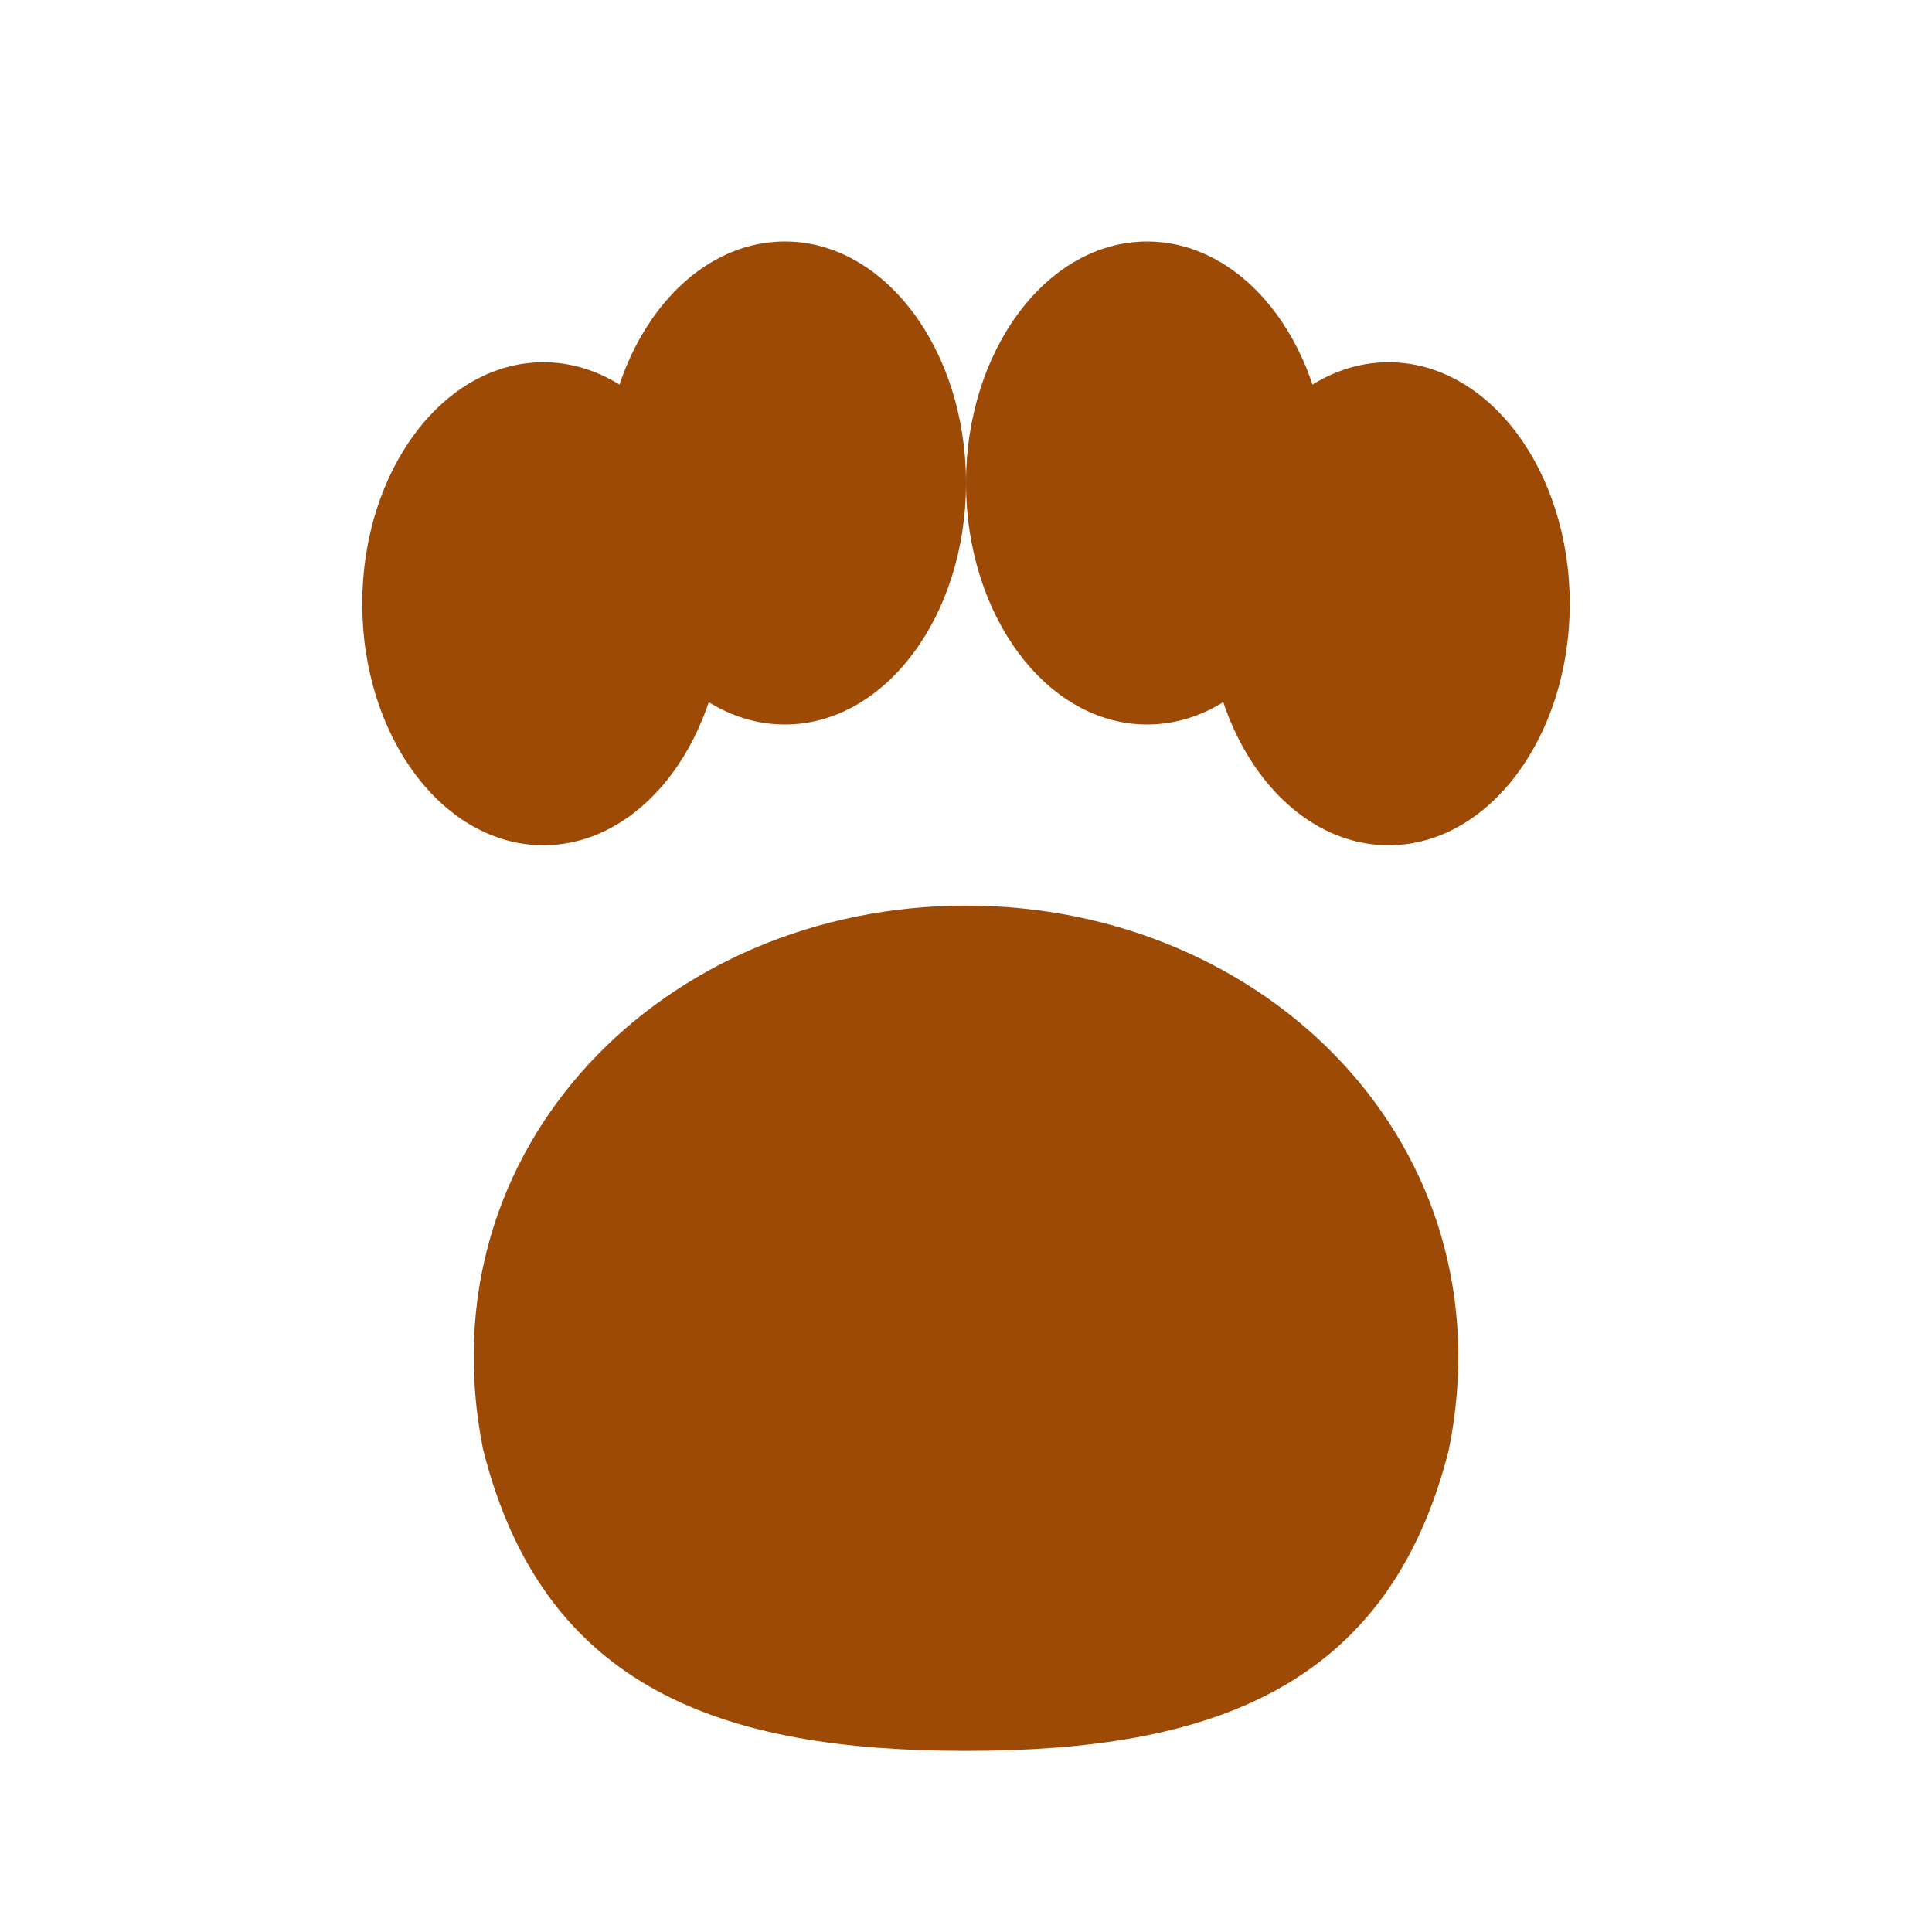
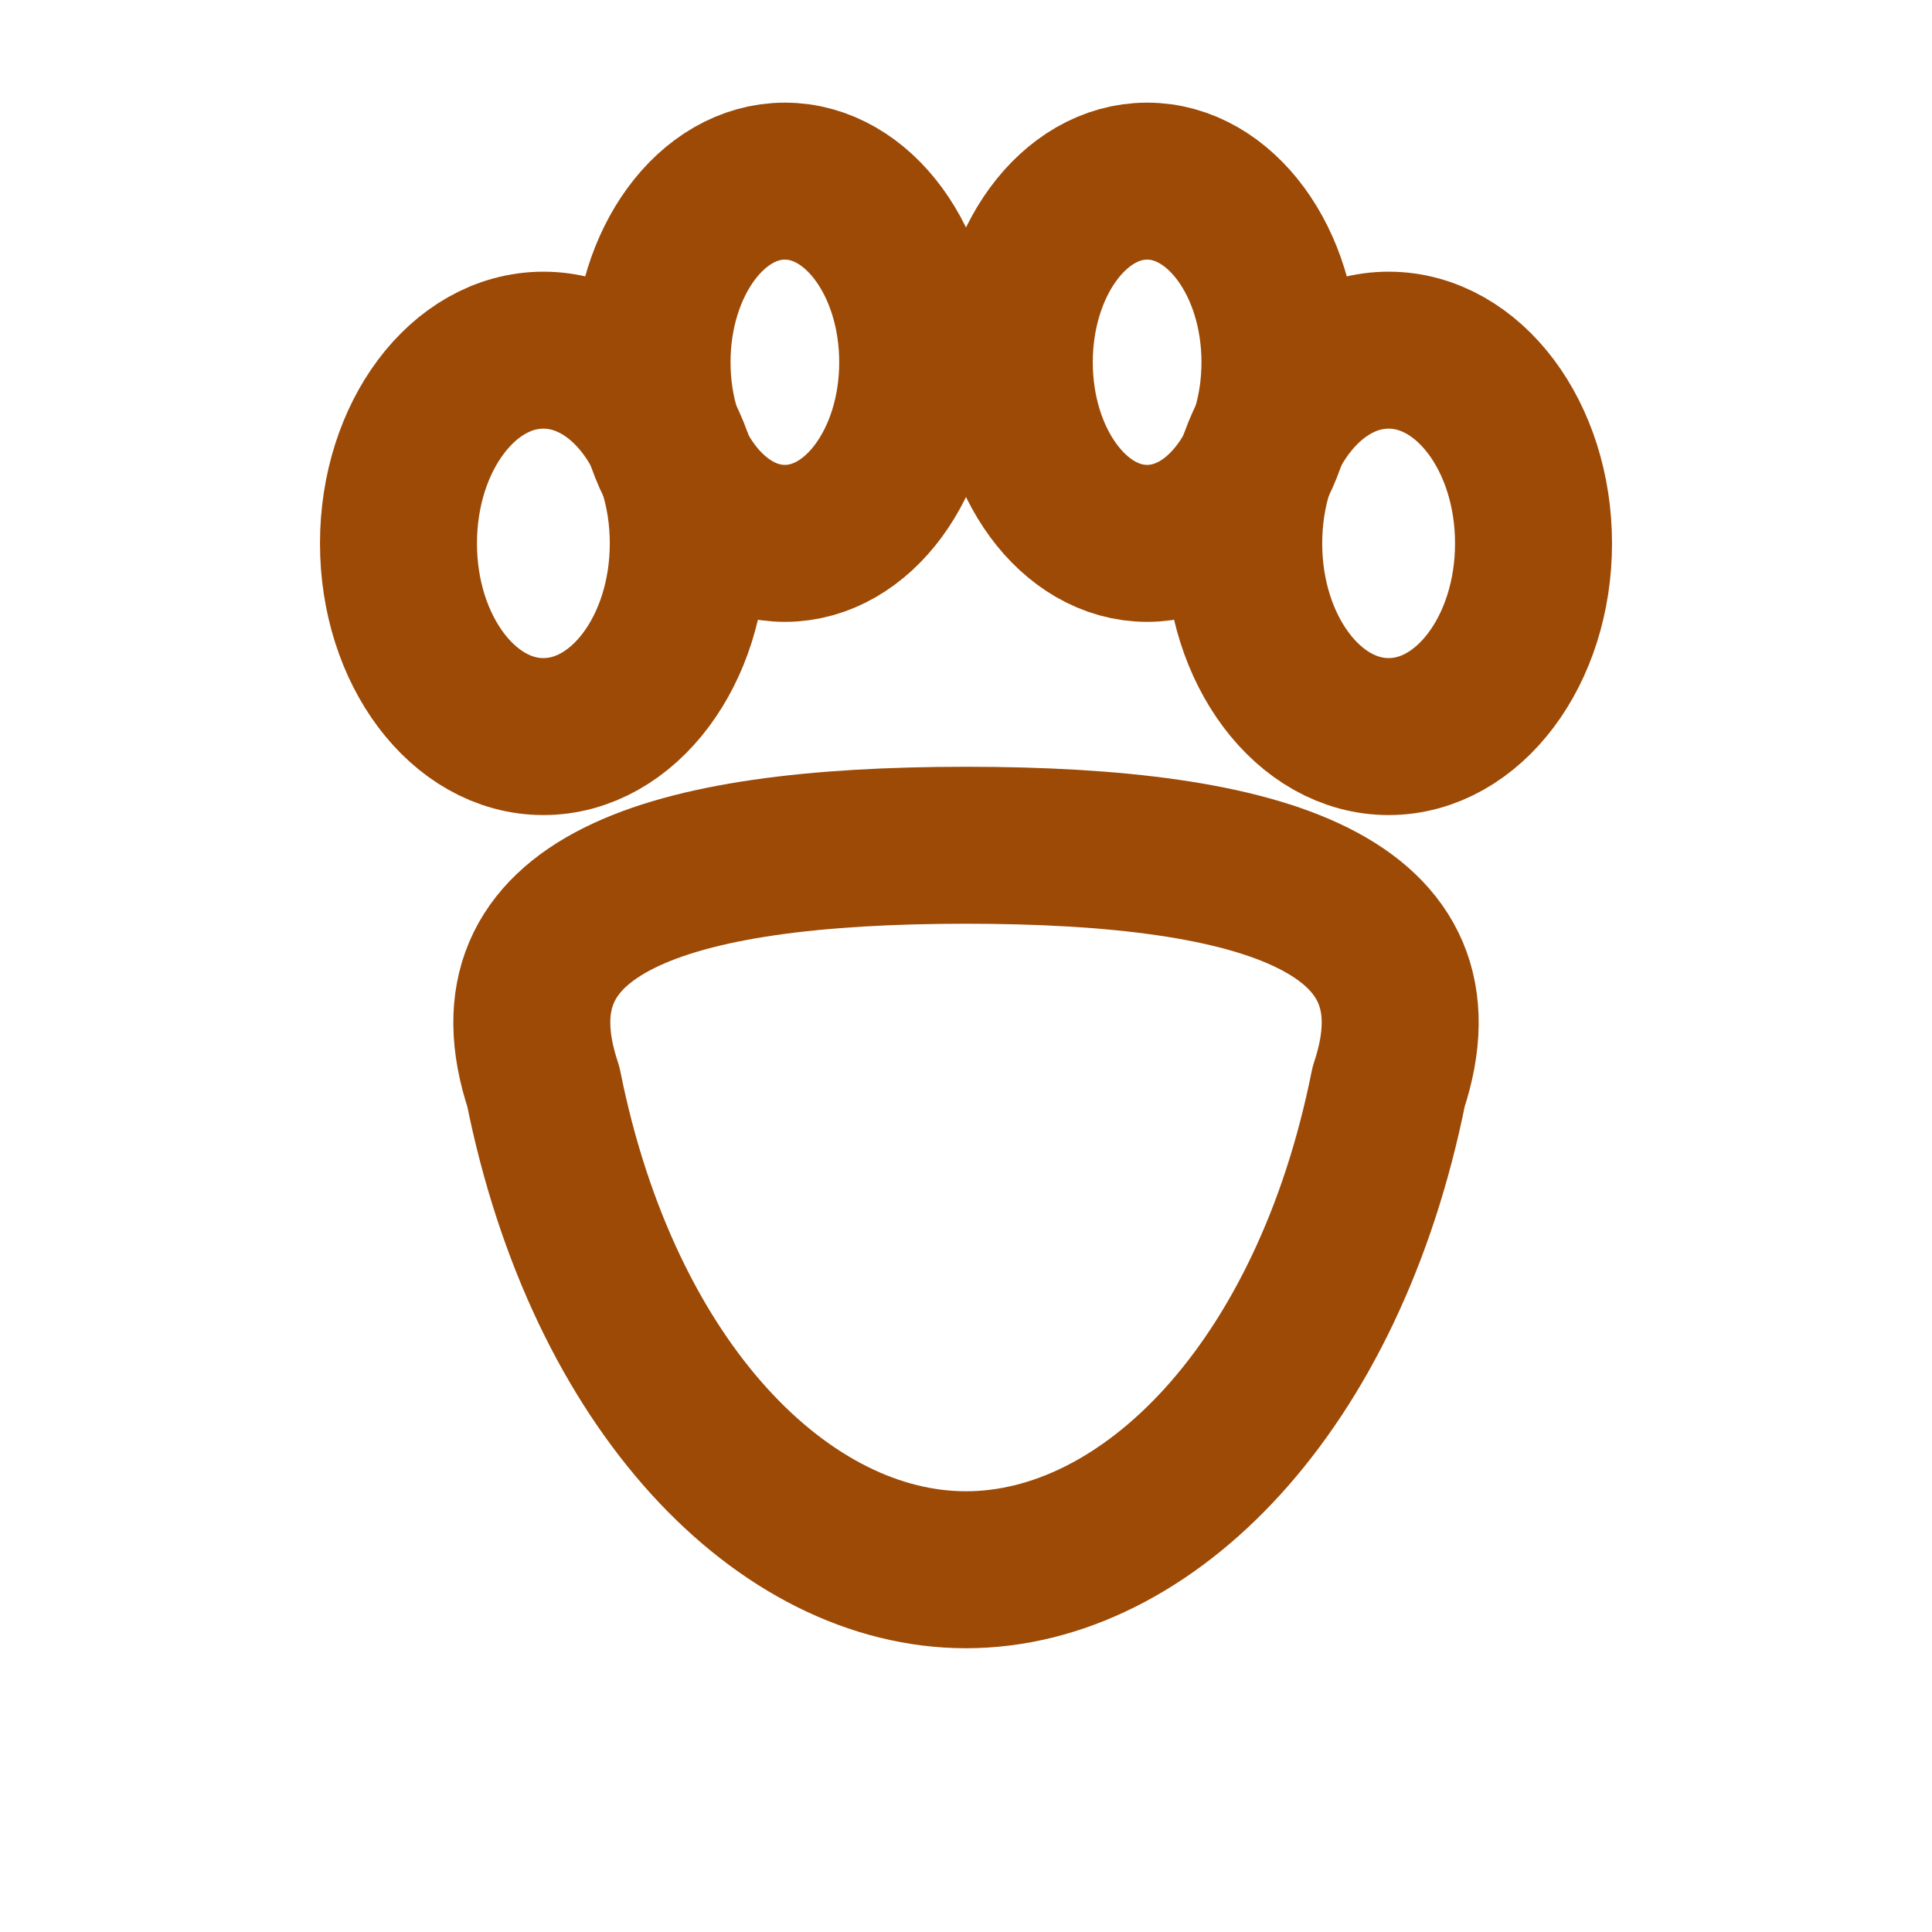
<svg xmlns="http://www.w3.org/2000/svg" width="16" height="16" viewBox="0 0 16 16" fill="none">
-   <path d="M4.5 7C5.33 7 6 6.1 6 5C6 3.9 5.33 3 4.5 3C3.67 3 3 3.9 3 5C3 6.1 3.67 7 4.5 7ZM11.5 7C12.33 7 13 6.1 13 5C13 3.9 12.33 3 11.5 3C10.67 3 10 3.9 10 5C10 6.1 10.67 7 11.5 7ZM6.5 6C7.33 6 8 5.1 8 4C8 2.9 7.33 2 6.5 2C5.67 2 5 2.9 5 4C5 5.1 5.67 6 6.5 6ZM9.5 6C10.33 6 11 5.1 11 4C11 2.9 10.33 2 9.5 2C8.67 2 8 2.9 8 4C8 5.1 8.67 6 9.5 6ZM8 7.5C5.5 7.5 3.5 9.5 4 12C4.5 14 6 14.5 8 14.5C10 14.5 11.5 14 12 12C12.5 9.5 10.5 7.5 8 7.5Z" fill="#9D4A06" />
+   <ellipse cx="4.5" cy="4.5" rx="1.2" ry="1.6" stroke="#9D4A06" stroke-width="1.3" />
+   <ellipse cx="11.5" cy="4.5" rx="1.2" ry="1.6" stroke="#9D4A06" stroke-width="1.3" />
+   <ellipse cx="6.5" cy="3" rx="1.1" ry="1.5" stroke="#9D4A06" stroke-width="1.3" />
+   <ellipse cx="9.5" cy="3" rx="1.1" ry="1.5" stroke="#9D4A06" stroke-width="1.3" />
+   <path d="M4.5 9C4 7.5 5.5 7 8 7C10.5 7 12 7.5 11.5 9C11 11.5 9.5 13 8 13C6.5 13 5 11.5 4.5 9Z" stroke="#9D4A06" stroke-width="1.3" stroke-linecap="round" stroke-linejoin="round" />
</svg>
